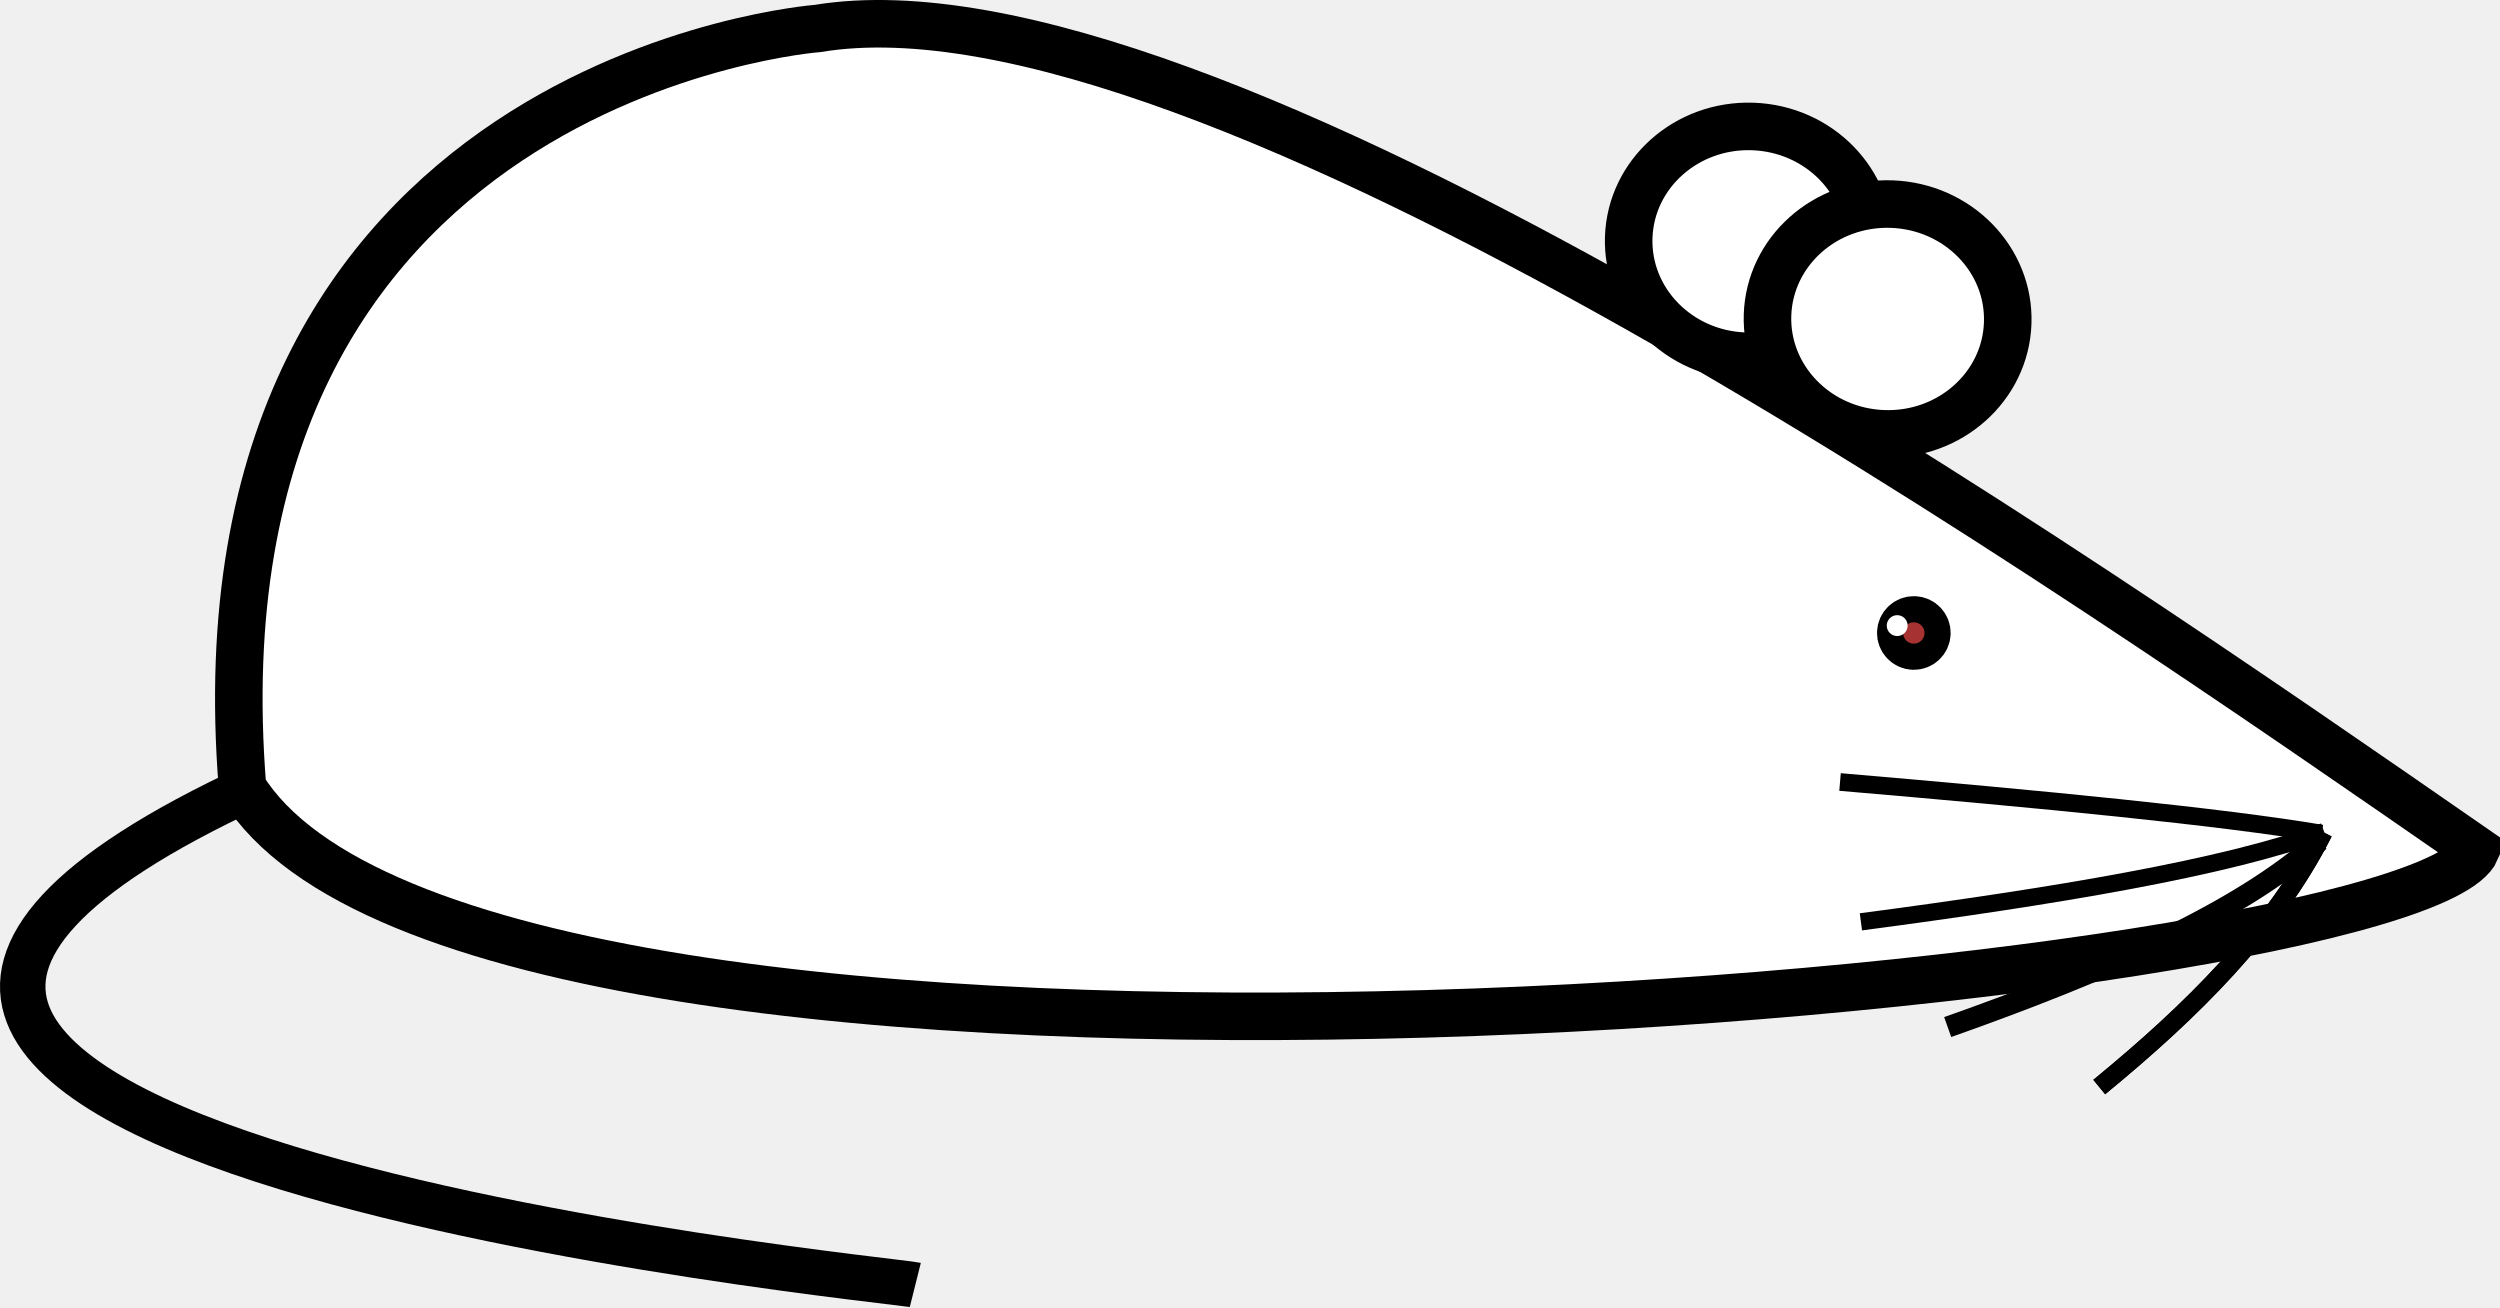
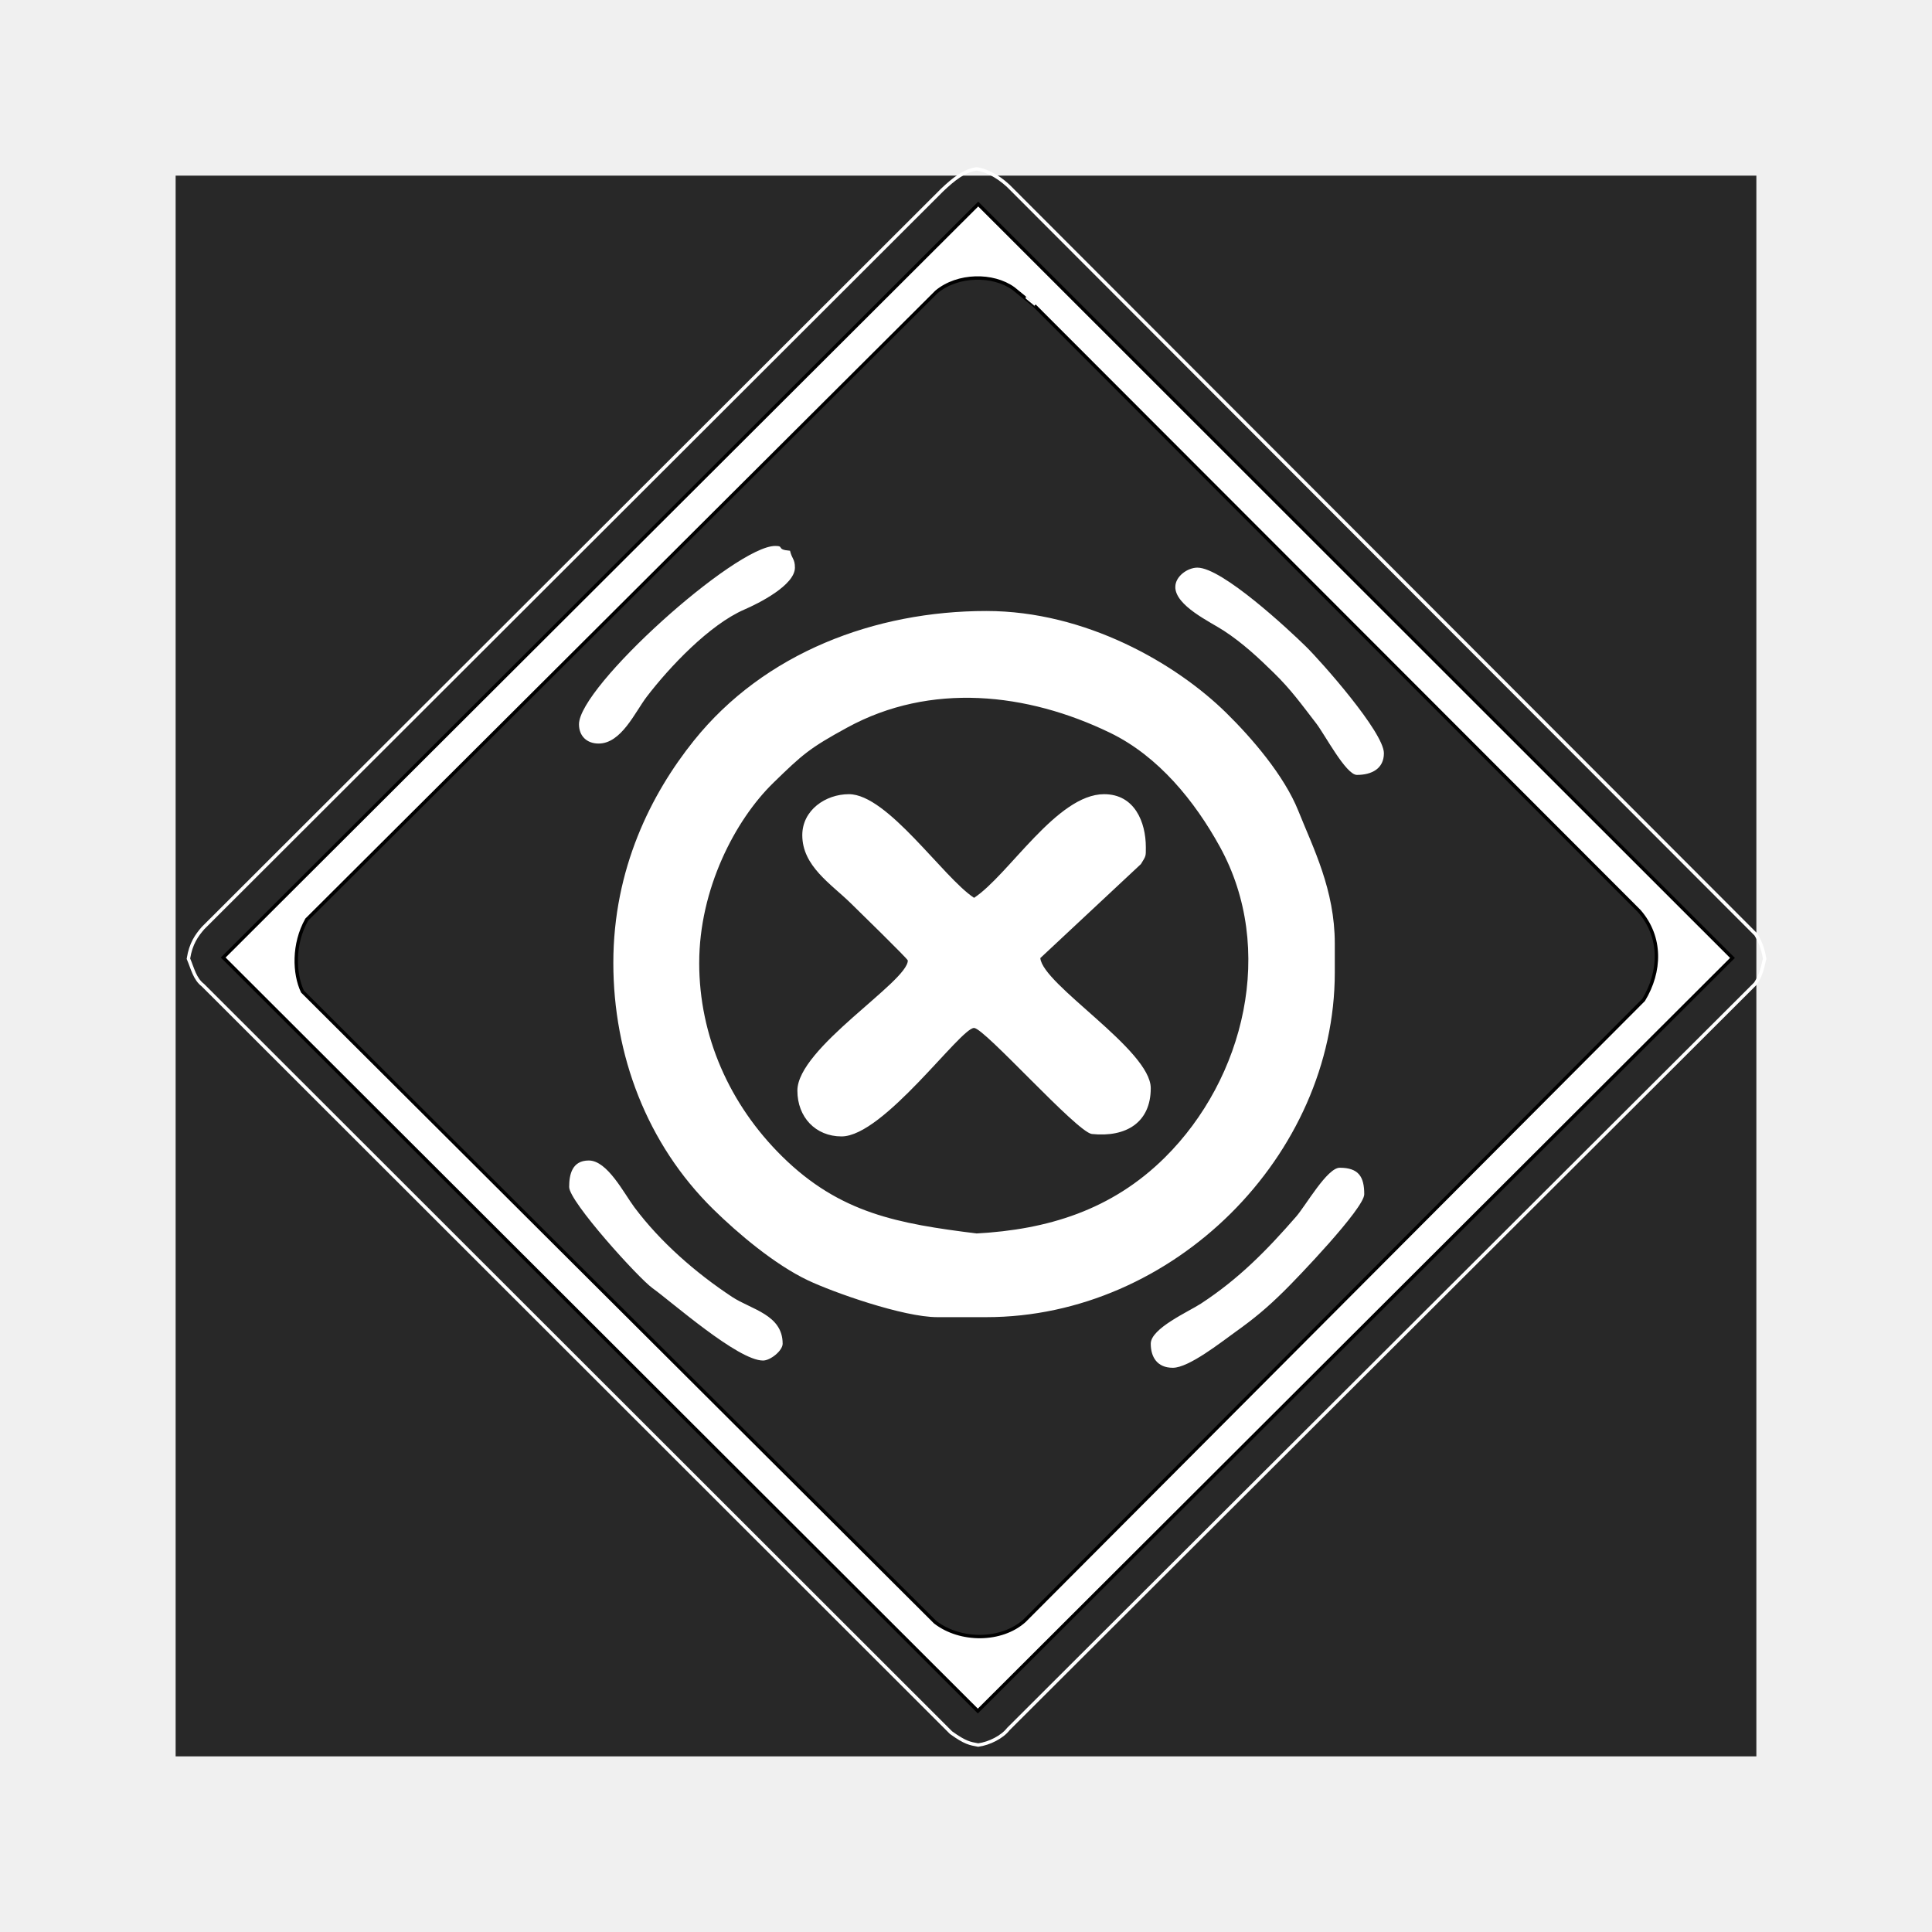
- <svg xmlns="http://www.w3.org/2000/svg" version="1.0" width="478.526" height="250.303" id="svg2161">
-   <defs id="defs2163" />
-   <g transform="translate(-79.669,-297.7395)" id="layer1">
-     <path d="M 553.645,460.414 C 542.005,486.821 171.35,521.696 126.088,448.462 C 115.082,312.285 236.184,303.187 236.184,303.187 C 309.933,291.02 474.616,405.666 553.645,460.414 z " style="fill:#ffffff;fill-opacity:1;fill-rule:evenodd;stroke:#000000;stroke-width:9.1;stroke-linecap:butt;stroke-linejoin:miter;stroke-miterlimit:4;stroke-dasharray:none;stroke-opacity:1" id="path2169" />
-     <path d="M 516 357.362 A 23 22 0 1 1  470,357.362 A 23 22 0 1 1  516 357.362 z" transform="matrix(0.9994006,3.461952e-2,-3.461952e-2,0.9994006,-65.92325,-30.28052)" style="fill:#ffffff;fill-opacity:1;fill-rule:evenodd;stroke:#000000;stroke-width:9.1;stroke-miterlimit:4;stroke-dasharray:none;stroke-opacity:1" id="path14603" />
-     <path d="M 516 357.362 A 23 22 0 1 1  470,357.362 A 23 22 0 1 1  516 357.362 z" transform="matrix(0.9994006,3.461952e-2,-3.461952e-2,0.9994006,-39.35367,-15.42223)" style="fill:#ffffff;fill-opacity:1;fill-rule:evenodd;stroke:#000000;stroke-width:9.1;stroke-miterlimit:4;stroke-dasharray:none;stroke-opacity:1" id="path13632" />
-     <path d="M 428 407.862 A 2.5 2.5 0 1 1  423,407.862 A 2.5 2.5 0 1 1  428 407.862 z" transform="matrix(0.9994006,3.461952e-2,-3.461952e-2,0.9994006,34.87189,-3.448684)" style="fill:#a63232;fill-opacity:1;fill-rule:evenodd;stroke:#000000;stroke-width:9.1;stroke-miterlimit:4;stroke-dasharray:none;stroke-opacity:1" id="path13630" />
-     <path d="M 128.097,448.246 C -19.581,516.755 250.819,542.68 254.869,543.692" style="fill:none;fill-rule:evenodd;stroke:#000000;stroke-width:8.7;stroke-linecap:butt;stroke-linejoin:miter;stroke-miterlimit:4;stroke-dasharray:none;stroke-opacity:1" id="path14605" />
-     <path d="M 524.378,457.044 C 514.964,475.691 499.239,491.247 481.485,505.809" style="fill:none;fill-rule:evenodd;stroke:#000000;stroke-width:3.57;stroke-linecap:butt;stroke-linejoin:miter;stroke-miterlimit:4;stroke-dasharray:none;stroke-opacity:1" id="path9635" />
-     <path d="M 524.378,457.044 C 514.964,475.691 499.239,491.247 481.485,505.809" style="fill:none;fill-rule:evenodd;stroke:#000000;stroke-width:3.57;stroke-linecap:butt;stroke-linejoin:miter;stroke-miterlimit:4;stroke-dasharray:none;stroke-opacity:1" id="path10606" />
-     <path d="M 524.06,457.297 C 504.586,454.026 470.566,450.728 431.871,447.422" style="fill:none;fill-rule:evenodd;stroke:#000000;stroke-width:3.382;stroke-linecap:butt;stroke-linejoin:miter;stroke-miterlimit:4;stroke-dasharray:none;stroke-opacity:1" id="path10608" />
-     <path d="M 524.514,456.911 C 505.61,463.886 472.949,469.291 435.865,474.191" style="fill:none;fill-rule:evenodd;stroke:#000000;stroke-width:3.303;stroke-linecap:butt;stroke-linejoin:miter;stroke-miterlimit:4;stroke-dasharray:none;stroke-opacity:1" id="path10610" />
-     <path d="M 523.621,458.712 C 508.306,472.531 482.135,483.835 452.475,494.33" style="fill:none;fill-rule:evenodd;stroke:#000000;stroke-width:4.046;stroke-linecap:butt;stroke-linejoin:miter;stroke-miterlimit:4;stroke-dasharray:none;stroke-opacity:1" id="path10612" />
-     <path d="M 422.312 412.362 A 1.312 1.312 0 1 1  419.688,412.362 A 1.312 1.312 0 1 1  422.312 412.362 z" transform="matrix(1.52381,0,0,1.52381,-198.7113,-210.8742)" style="fill:#ffffff;fill-opacity:1;fill-rule:evenodd;stroke:none;stroke-width:9.3;stroke-miterlimit:4;stroke-dasharray:none;stroke-opacity:1" id="path19406" />
+ <svg xmlns="http://www.w3.org/2000/svg" version="1.0" width="55" height="55" id="svg2381">
+   <defs id="defs2383">
+     </defs>
+   <g id="layer3">
+     <g id="g2508" transform="matrix(0.8181818,0,0,0.8181818,-7.988636,-5.329546)">
+       <rect style="fill:#282828;fill-opacity:1;fill-rule:nonzero;stroke:none" id="rect3269" y="12.625" x="15.875" height="55" width="55" />
+     </g>
+   </g>
+   <path style="fill:#000000;fill-opacity:0;fill-rule:evenodd;stroke:#ffffff;stroke-width:0.097px;stroke-linecap:butt;stroke-linejoin:miter;stroke-opacity:1" d="M 5.78,26.42 26.826,5.404 c 0.317,-0.299 0.627,-0.552 0.98,-0.596 0.337,0.05 0.714,0.28 1.011,0.596 L 49.985,26.601 c 0.123,0.204 0.2,0.392 0.25,0.69 -0.057,0.219 -0.071,0.417 -0.26,0.709 L 28.706,49.222 c -0.175,0.227 -0.542,0.413 -0.859,0.456 -0.236,-0.044 -0.366,-0.06 -0.773,-0.353 L 5.777,28.046 C 5.544,27.868 5.486,27.58 5.364,27.291 5.432,26.859 5.6,26.628 5.78,26.42 z" id="path1899" />
+   <path style="fill:#ffffff;fill-rule:evenodd;stroke:#000000;stroke-width:0.097px;stroke-linecap:butt;stroke-linejoin:miter;stroke-opacity:1" d="M 49.32,27.27 27.837,48.71 6.354,27.259 27.848,5.809 49.32,27.27 z" id="path1919" />
+   <path style="fill:#282828;fill-opacity:1;fill-rule:evenodd;stroke:#000000;stroke-width:0.097px;stroke-linecap:butt;stroke-linejoin:miter;stroke-opacity:1" d="M 8.732,26.179 26.66,8.309 c 0.602,-0.504 1.612,-0.514 2.191,-0.095 0.013,0.012 0.6,0.486 0.598,0.487 L 46.668,25.938 c 0.646,0.744 0.611,1.72 0.121,2.529 L 29.163,46.142 c -0.652,0.585 -1.821,0.594 -2.541,0.038 L 8.611,28.227 C 8.371,27.718 8.34,26.877 8.732,26.179 z" id="path1921" />
+   <g transform="matrix(0.4216329,0,0,0.425328,-120.9185,-149.2314)" id="layer1" style="fill:#ffffff">
+     <path d="m 366.14,390.145 c 0,1.263 2.361,2.337 3.282,2.935 1.269,0.825 2.321,1.795 3.387,2.832 1.166,1.134 1.837,2.074 2.842,3.363 0.589,0.756 2.011,3.453 2.751,3.453 1.003,0 1.823,-0.419 1.823,-1.452 0,-1.402 -4.23,-6.134 -5.261,-7.137 -1.134,-1.105 -5.65,-5.284 -7.331,-5.284 -0.667,0 -1.491,0.583 -1.491,1.29 l 0,0 0,0 z m -40.262,9.194 c 0,0.781 0.524,1.29 1.325,1.29 1.537,0 2.457,-2.104 3.247,-3.129 1.53,-1.986 4.241,-4.83 6.594,-5.84 0.97,-0.415 3.414,-1.63 3.414,-2.806 0,-0.585 -0.197,-0.566 -0.331,-1.13 -0.976,-0.078 -0.345,-0.322 -0.994,-0.322 -2.702,0 -13.255,9.41 -13.255,11.936 l 0,0 0,0 z m 15.077,7.42 c 0,2.076 1.937,3.257 3.273,4.557 0.403,0.393 3.852,3.724 3.852,3.833 0,1.428 -7.456,5.861 -7.456,8.711 0,1.775 1.228,3.064 2.982,3.064 2.84,0 8.028,-7.26 8.947,-7.26 0.697,0 6.932,6.966 7.953,7.098 2.326,0.238 3.977,-0.779 3.977,-3.066 0,-2.566 -7.303,-6.922 -7.456,-8.709 l 6.793,-6.292 c 0.352,-0.568 0.331,-0.502 0.331,-1.128 0,-1.686 -0.76,-3.549 -2.817,-3.549 -3.187,0 -6.436,5.409 -8.781,6.937 -2.09,-1.362 -5.842,-6.937 -8.45,-6.937 -1.58,0 -3.148,1.072 -3.148,2.743 l 0,0 0,0 z m 29.209,33.277 c 1.326,-0.937 2.168,-1.639 3.307,-2.748 0.861,-0.838 5.427,-5.546 5.427,-6.493 0,-1.164 -0.372,-1.774 -1.657,-1.774 -0.847,0 -2.294,2.534 -2.939,3.268 -1.991,2.265 -3.87,4.166 -6.439,5.831 -0.82,0.53 -3.38,1.652 -3.38,2.677 0,0.886 0.427,1.613 1.491,1.613 1.084,0 3.257,-1.714 4.19,-2.373 l 0,0 0,0 z m -36.168,-24.727 c 0,-4.936 2.42,-9.559 5.012,-12.058 1.974,-1.905 2.428,-2.31 4.986,-3.695 5.611,-3.036 12.129,-2.343 17.747,0.355 3.265,1.569 5.716,4.576 7.41,7.627 3.789,6.823 1.676,15.501 -3.716,20.798 -3.598,3.536 -7.948,4.826 -12.714,5.083 -5.278,-0.654 -9.221,-1.334 -13.134,-5.164 -3.544,-3.468 -5.592,-8.047 -5.592,-12.945 l 0,0 0,0 z m 0.953,16.494 c 1.677,1.633 4.159,3.705 6.385,4.753 1.702,0.801 6.435,2.465 8.734,2.465 l 3.314,0 c 12.621,0 23.527,-10.808 23.527,-23.068 l 0,-1.935 c 0,-3.603 -1.452,-6.383 -2.465,-8.892 -0.952,-2.357 -3.139,-4.873 -4.866,-6.553 -3.396,-3.308 -9.5,-6.816 -16.196,-6.816 -7.512,0 -14.987,2.791 -19.749,8.679 -2.883,3.565 -5.436,8.58 -5.436,14.873 0,6.141 2.251,12.112 6.752,16.494 l 0,0 0,0 z m 4.68,8.992 c 0,-1.943 -2.124,-2.285 -3.413,-3.129 -2.451,-1.604 -4.842,-3.672 -6.597,-5.998 -0.71,-0.943 -1.823,-3.132 -3.079,-3.132 -1.129,0 -1.325,0.939 -1.325,1.774 0,0.978 4.689,6.108 5.633,6.775 1.272,0.899 5.757,4.84 7.456,4.84 0.5,0 1.326,-0.658 1.326,-1.13 l 0,0 0,0 z" id="path32" style="fill:#ffffff;fill-opacity:1;stroke:none" />
  </g>
</svg>
